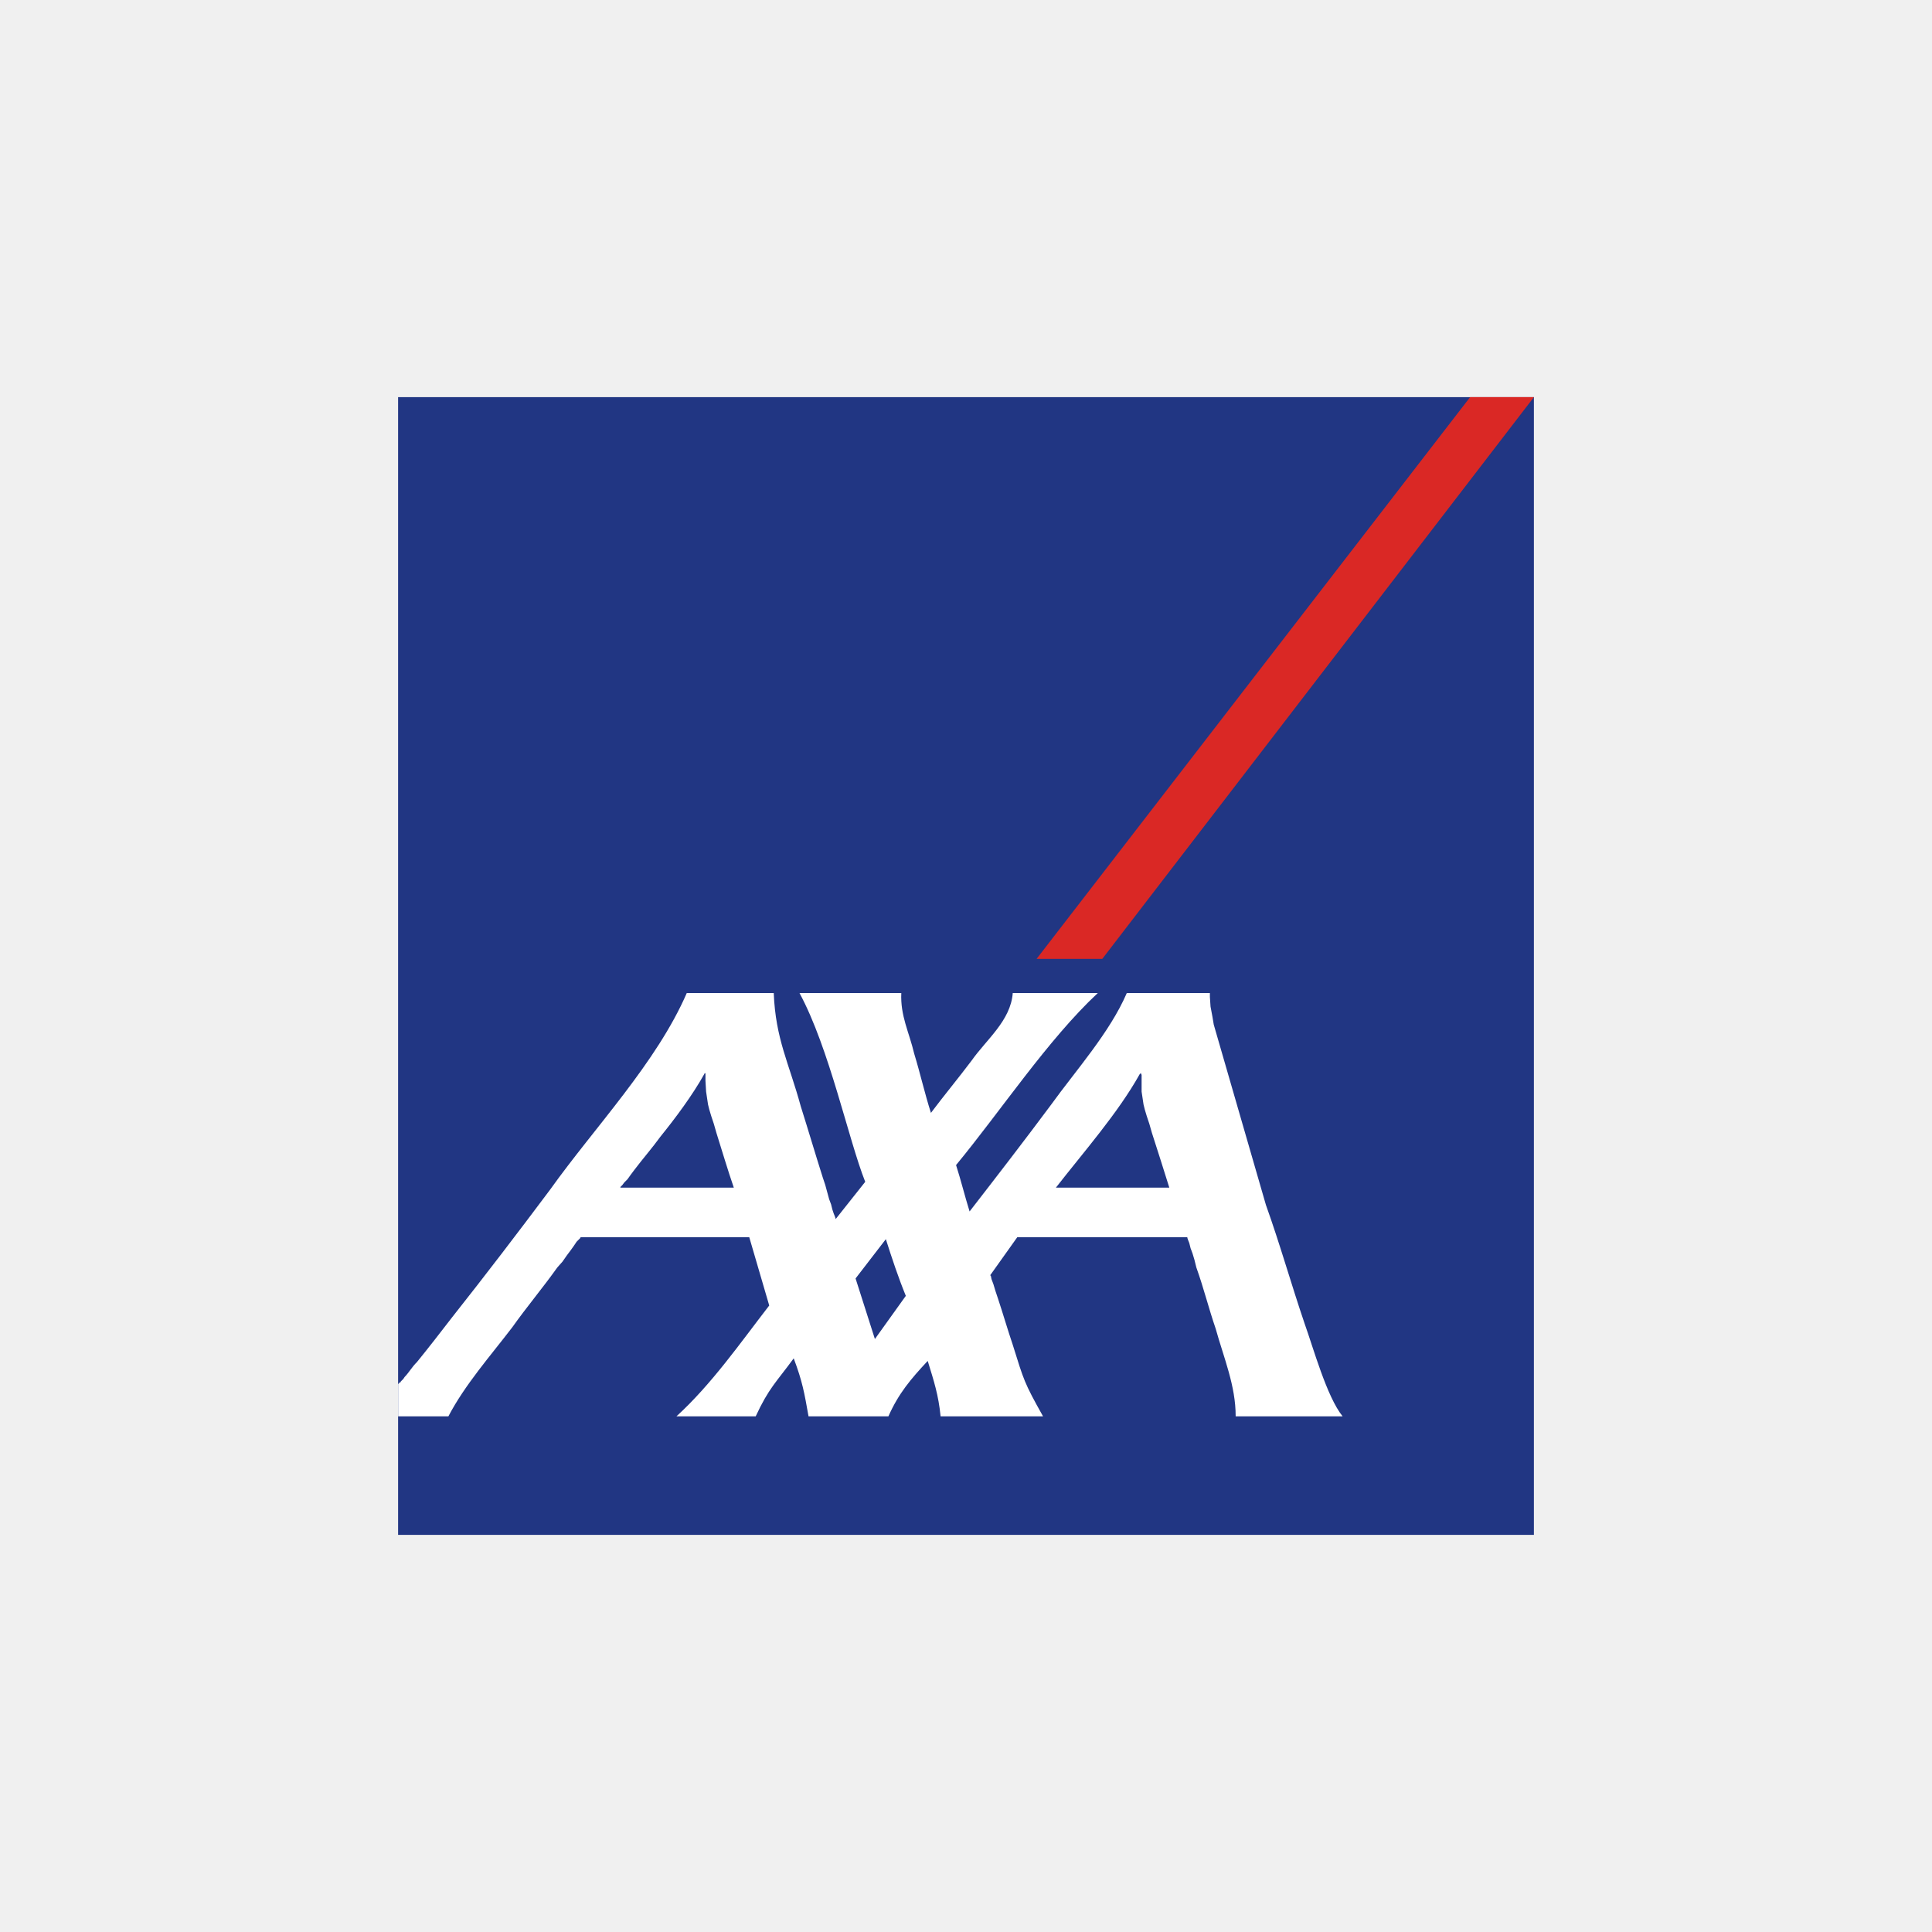
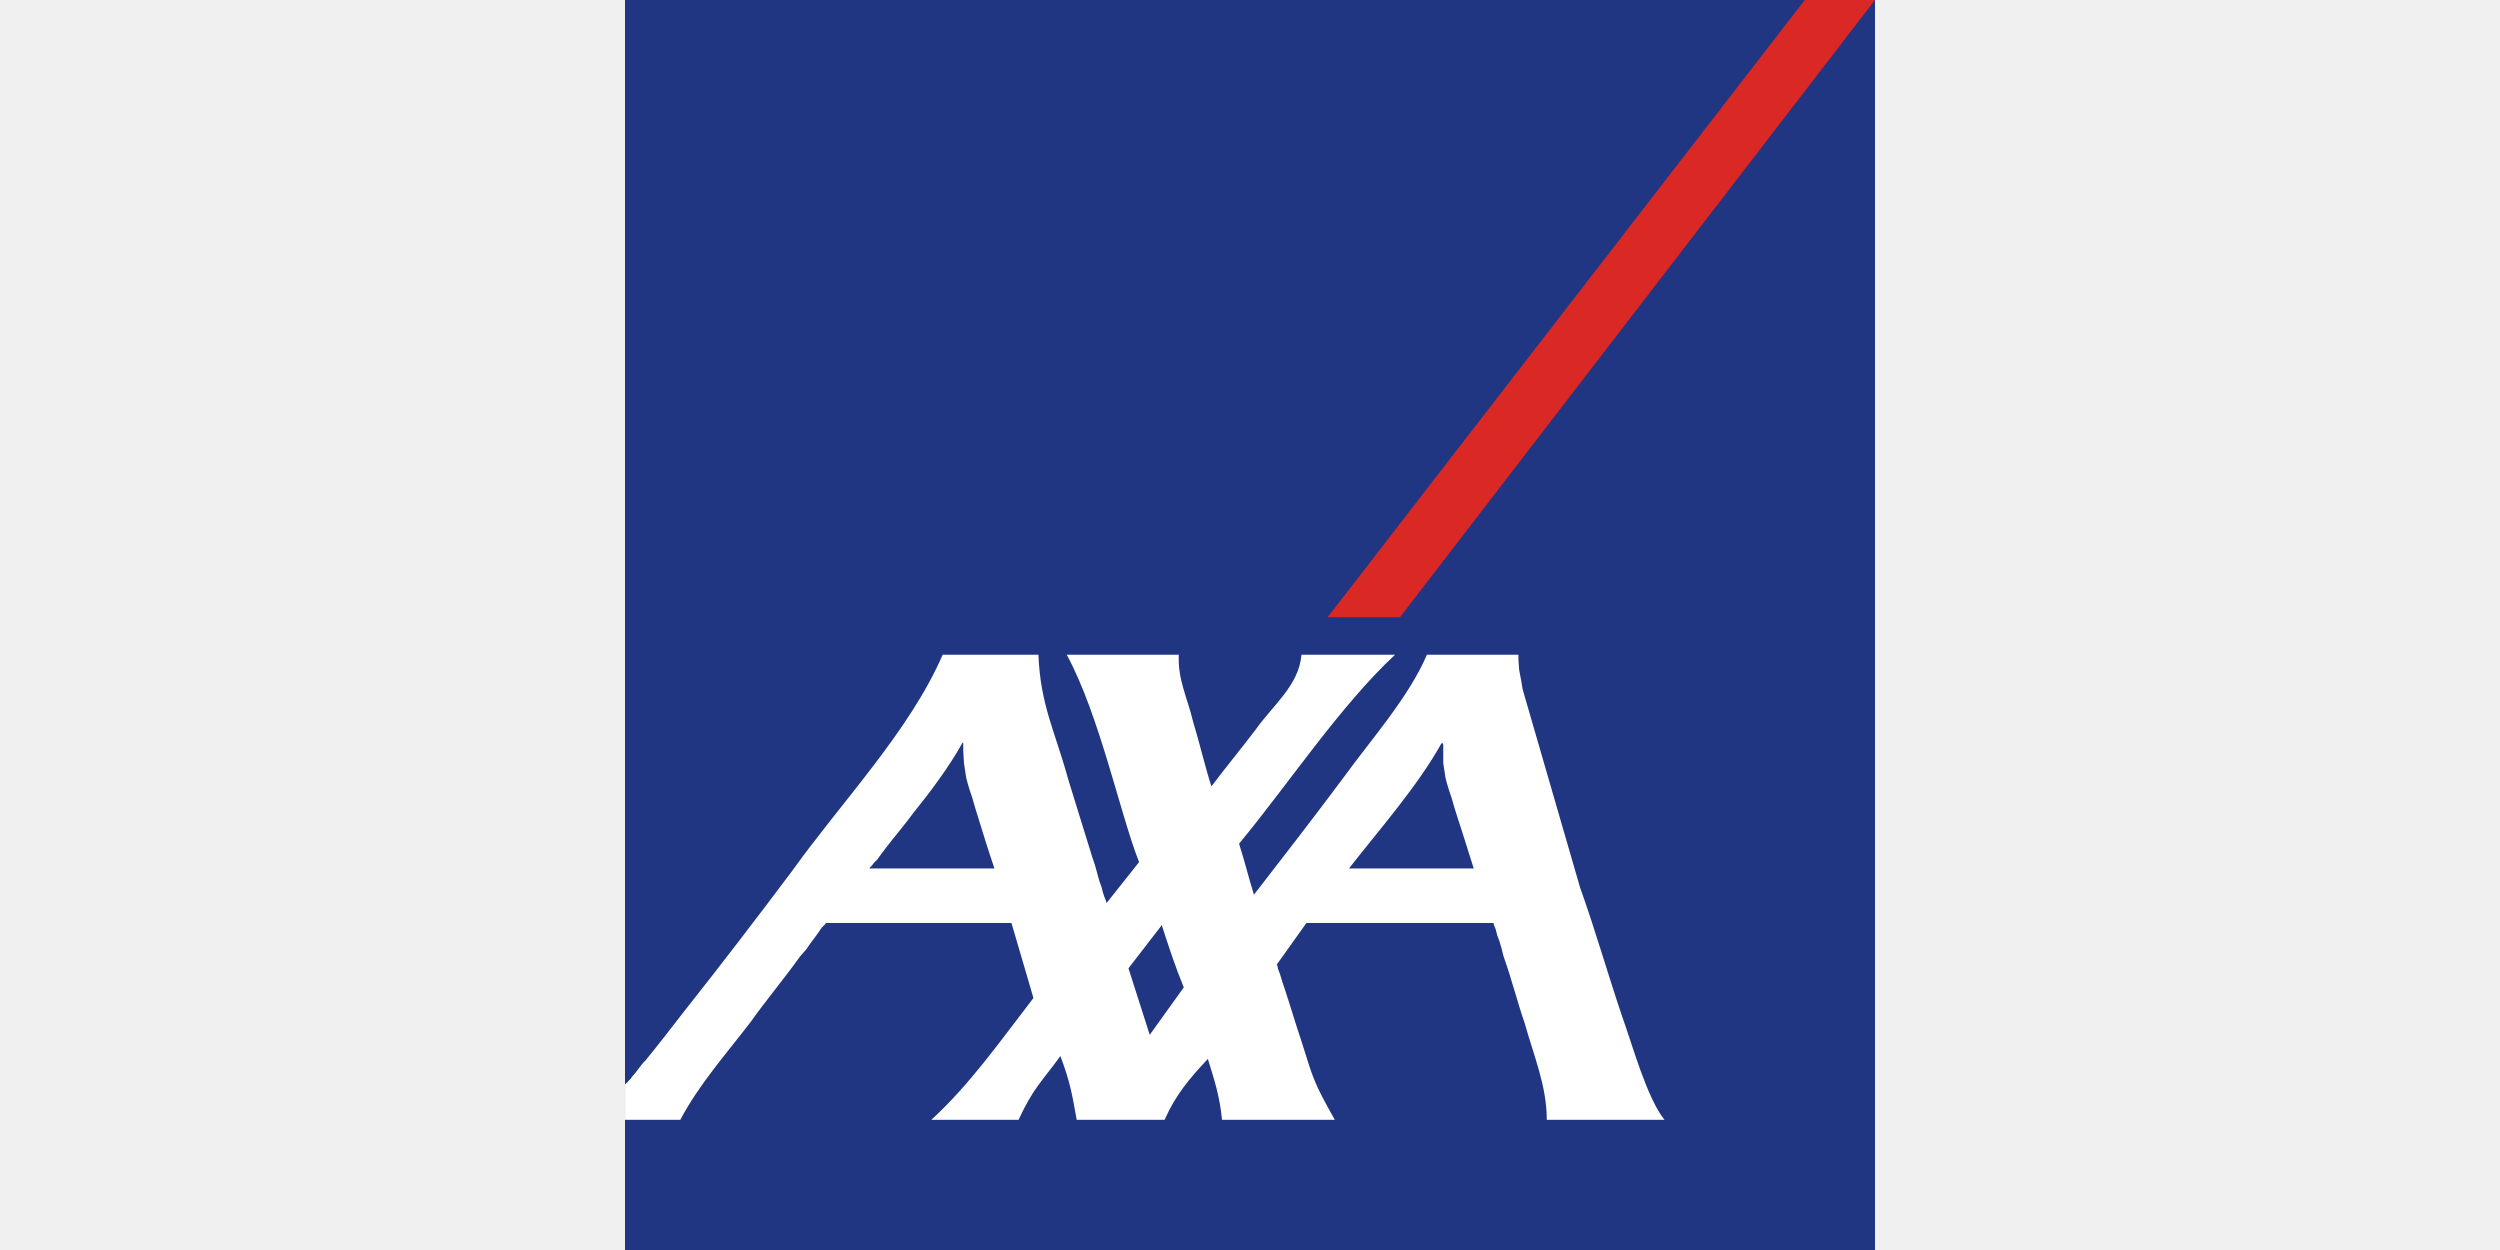
- <svg xmlns="http://www.w3.org/2000/svg" width="1500" height="1500" version="1.0">
-   <g transform="translate(-44.527 678.15)">
+ <svg xmlns="http://www.w3.org/2000/svg" width="1800" height="900" version="1.0">
+   <g transform="matrix(1.0206 0 0 1.0189 89.104 376.79)">
    <path d="m353.61-369.81v883.33h881.83v-883.33z" fill="#213683" />
    <path d="m900.32 66.349 335.12-436.16h-49.518l-336.62 436.16h51.019" fill="#da2825" fill-rule="evenodd" />
    <path d="m1027.4 257.42c10.804 30.094 19.649 61.589 30.011 92.034 6.728 18.732 17.256 56.913 29.511 72.027h-83.031c0.075-23.742-9.287-45.558-15.506-68.025-5.394-15.639-9.312-31.653-15.006-47.518l-1.5-6.002-1.501-5.002-1.5-4.002-1-4.002-1-2.501-0.5-1.501v-0.5h-132.05l-21.008 29.511 0.5 0.5 0.5 2.501 1.5 4.002 1.501 5.002 2.001 6.002c3.968 11.929 7.519 24.251 11.504 36.013 8.653 27.677 8.761 29.202 23.509 55.52h-79.529c-1.701-16.781-5.077-26.977-10.004-43.016-13.188 14.13-22.6 25.201-30.511 43.016h-62.023c-3.26-18.34-4.702-26.927-11.504-45.017-13.73 18.757-19.19 22.825-29.511 45.017h-61.523c27.243-24.884 49.443-56.804 72.027-86.032l-15.506-53.02h-131.05v0.5l-3.001 3.001-2.001 3.001-2.501 3.501-3.001 4.002-3.501 5.002-4.002 4.502c-11.254 15.822-23.792 30.695-35.013 46.517-16.848 22.041-36.714 44.508-49.518 69.025h-39.014v-25.009l1.501-1.501h0.5v-0.5l2.001-2.001 1-1.501c3.493-3.601 5.886-8.053 9.504-11.504 9.362-11.513 18.44-23.25 27.51-35.013 25.843-32.67 51.069-65.683 76.028-99.037 34.579-48.451 82.572-98.42 106.04-152.56h67.525c1.425 35.813 11.804 54.253 21.008 88.032 5.785 18.315 11.212 36.739 17.006 55.02l2.001 6.002 3.001 11.004 1.501 4.002 1 4.002 1 3.001 1 2.501 0.5 1.501v0.5l23.008-29.011c-13.08-32.937-27.769-103.52-51.019-146.55h79.029c-0.825 17.673 6.077 30.336 10.004 47.017 4.677 15.256 8.17 30.911 13.005 46.017 10.129-13.48 21.283-26.927 31.512-40.515 11.588-16.498 30.386-31.045 32.012-52.519h66.024c-38.623 35.997-75.67 91.959-110.04 133.55 3.826 11.888 6.786 24.142 10.504 36.013 21.166-27.293 42.332-54.737 63.023-82.53 19.424-26.927 45.967-56.571 59.022-87.032h64.524v3.001l0.5 7.503 1.5 8.003 1 6.002zm-98.036-101.54c-16.823 30.136-43.574 60.472-65.024 88.032h88.032c-4.277-13.988-9.045-28.46-13.505-42.516l-2.001-7.003-2.001-6.002-1.5-5.002-1-4.002-1.5-10.004v-13.005l-0.5-1v-0.5zm-338.12 0c-9.128 16.364-22.25 33.946-34.013 48.518-6.327 8.728-13.488 16.915-20.007 25.509l-3.001 4.002-2.501 3.501-2.501 2.501-1.501 2.001-1.501 1.501v0.5h88.032c-4.693-13.588-9.153-28.702-13.505-42.516l-2.001-7.003-2.001-6.002-1.501-5.002-1-4.002-1.501-10.004-0.5-8.503v-5.502l-0.5-0.5zm132.55 205.58 24.009-33.512c-5.886-14.414-10.787-29.186-15.506-44.016l-23.509 30.511 15.006 47.017" fill="#fff" fill-rule="evenodd" />
  </g>
</svg>
